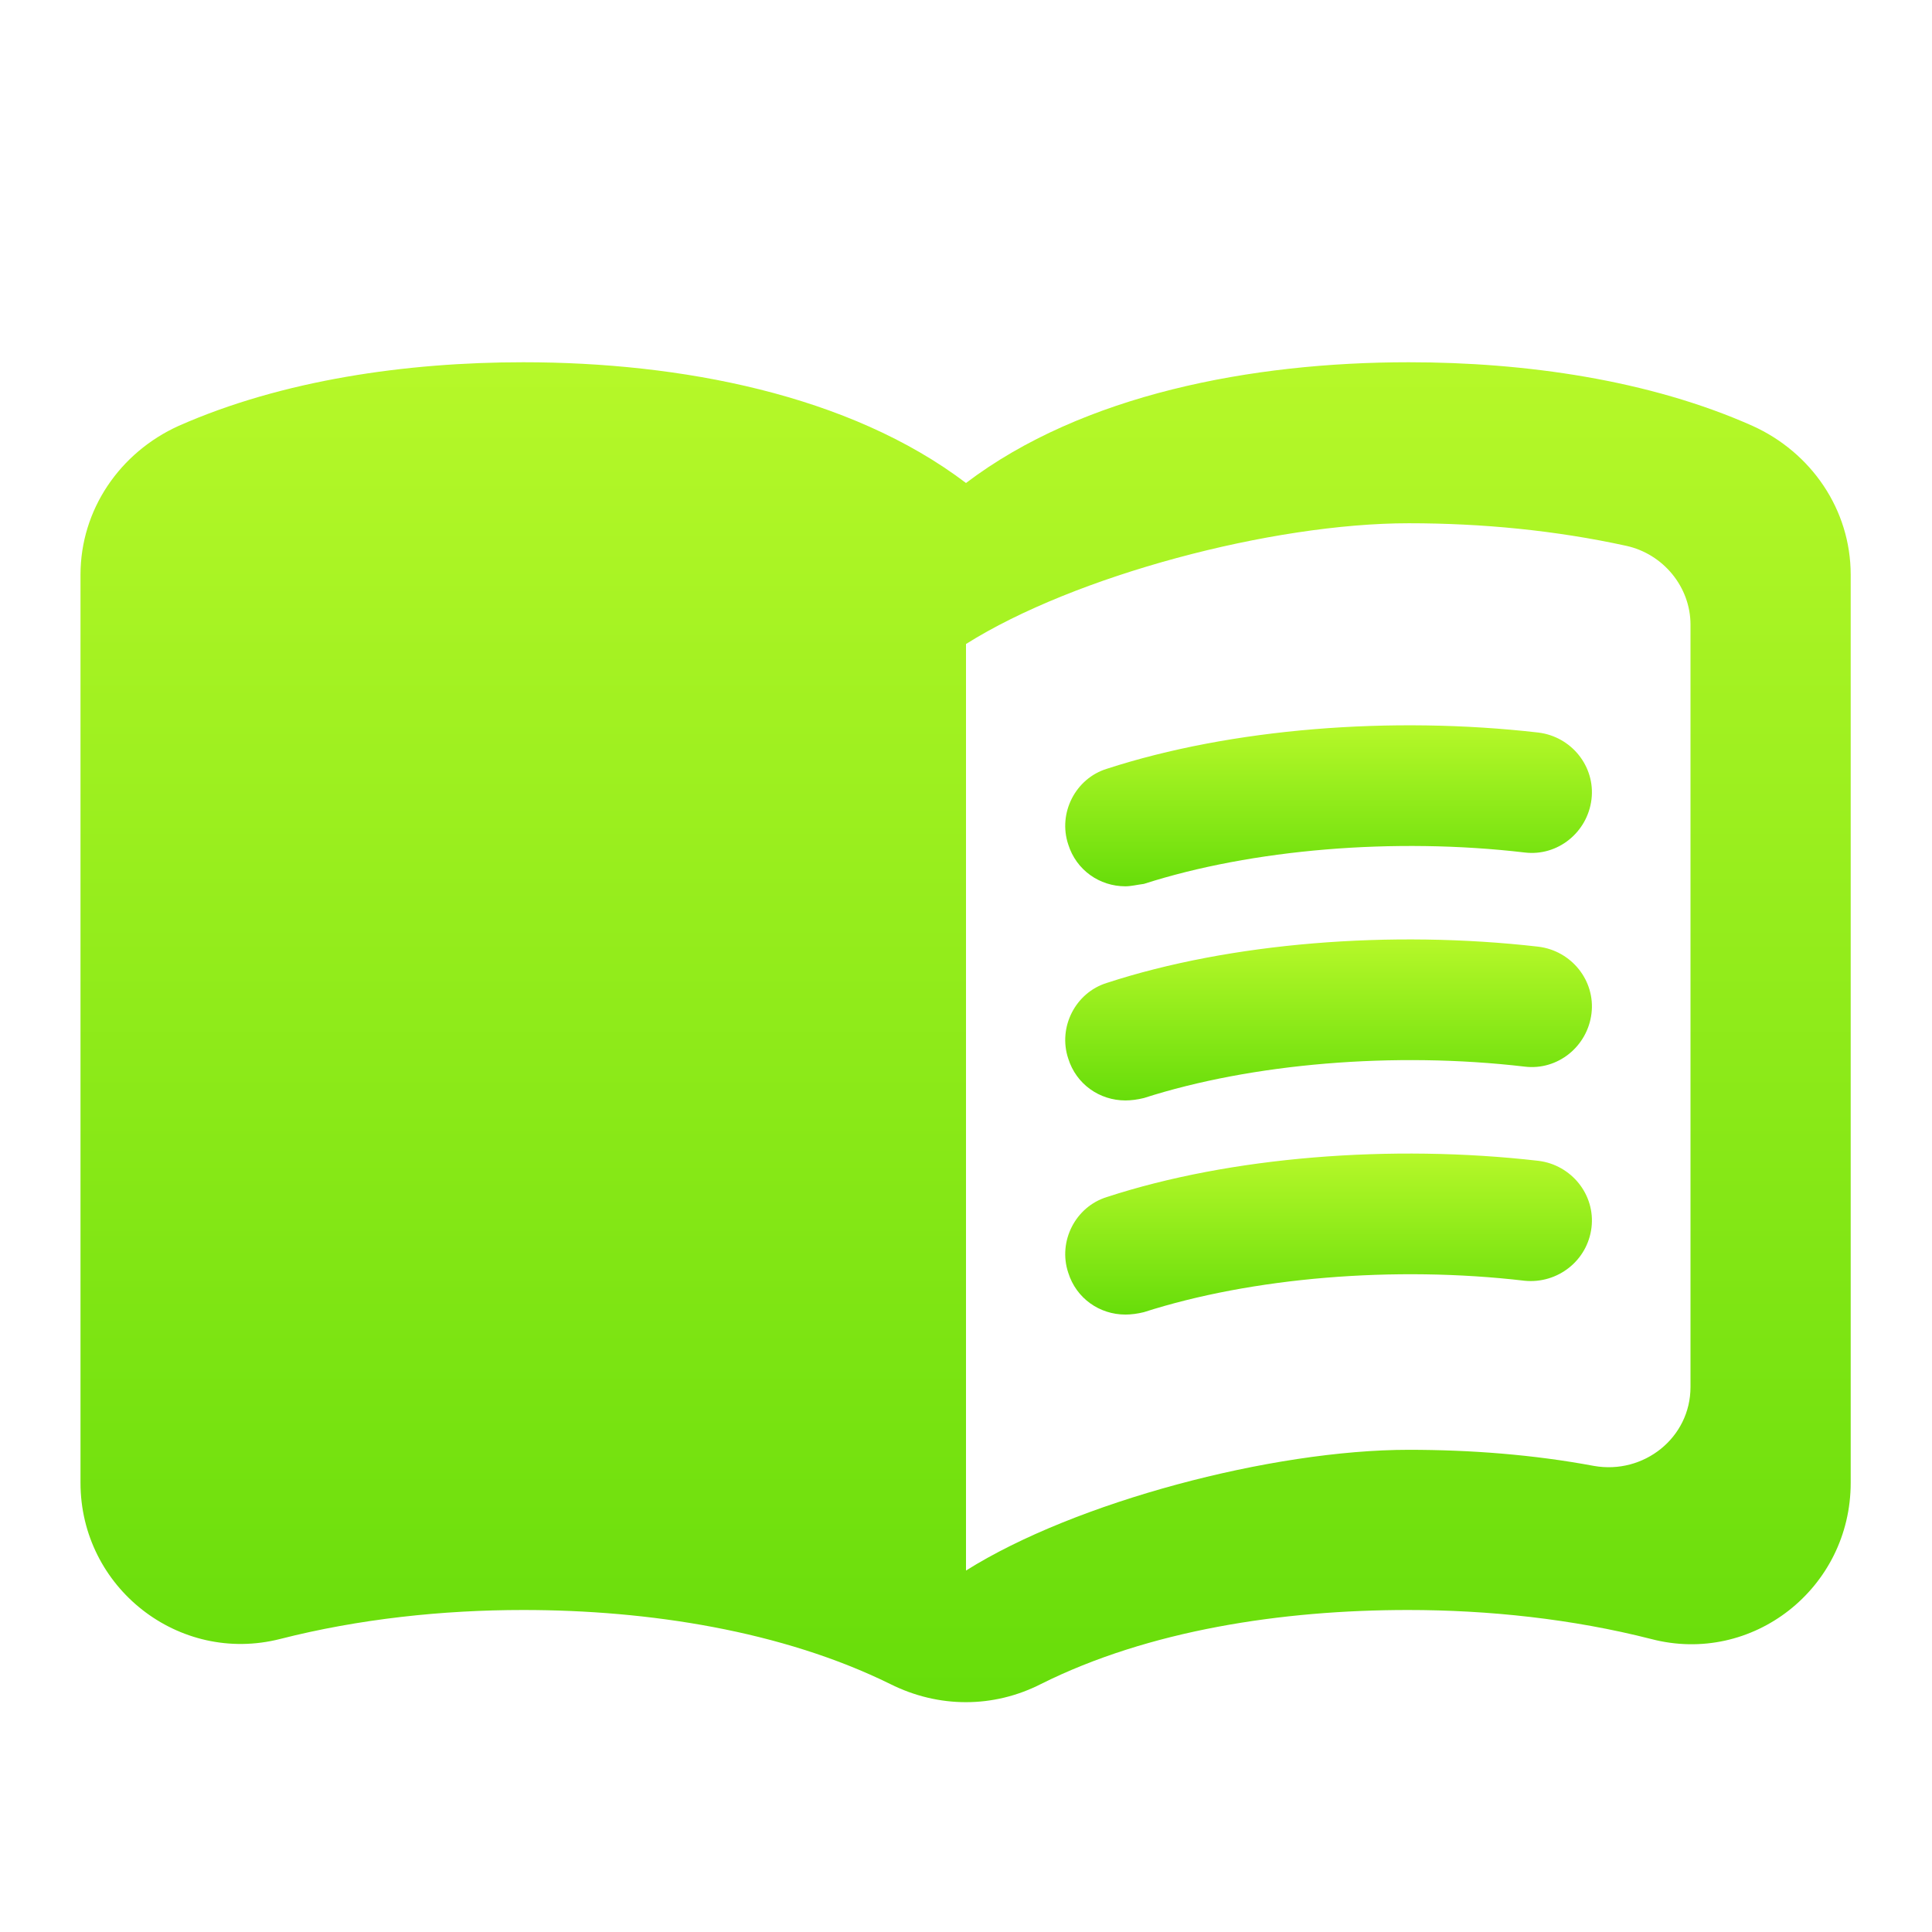
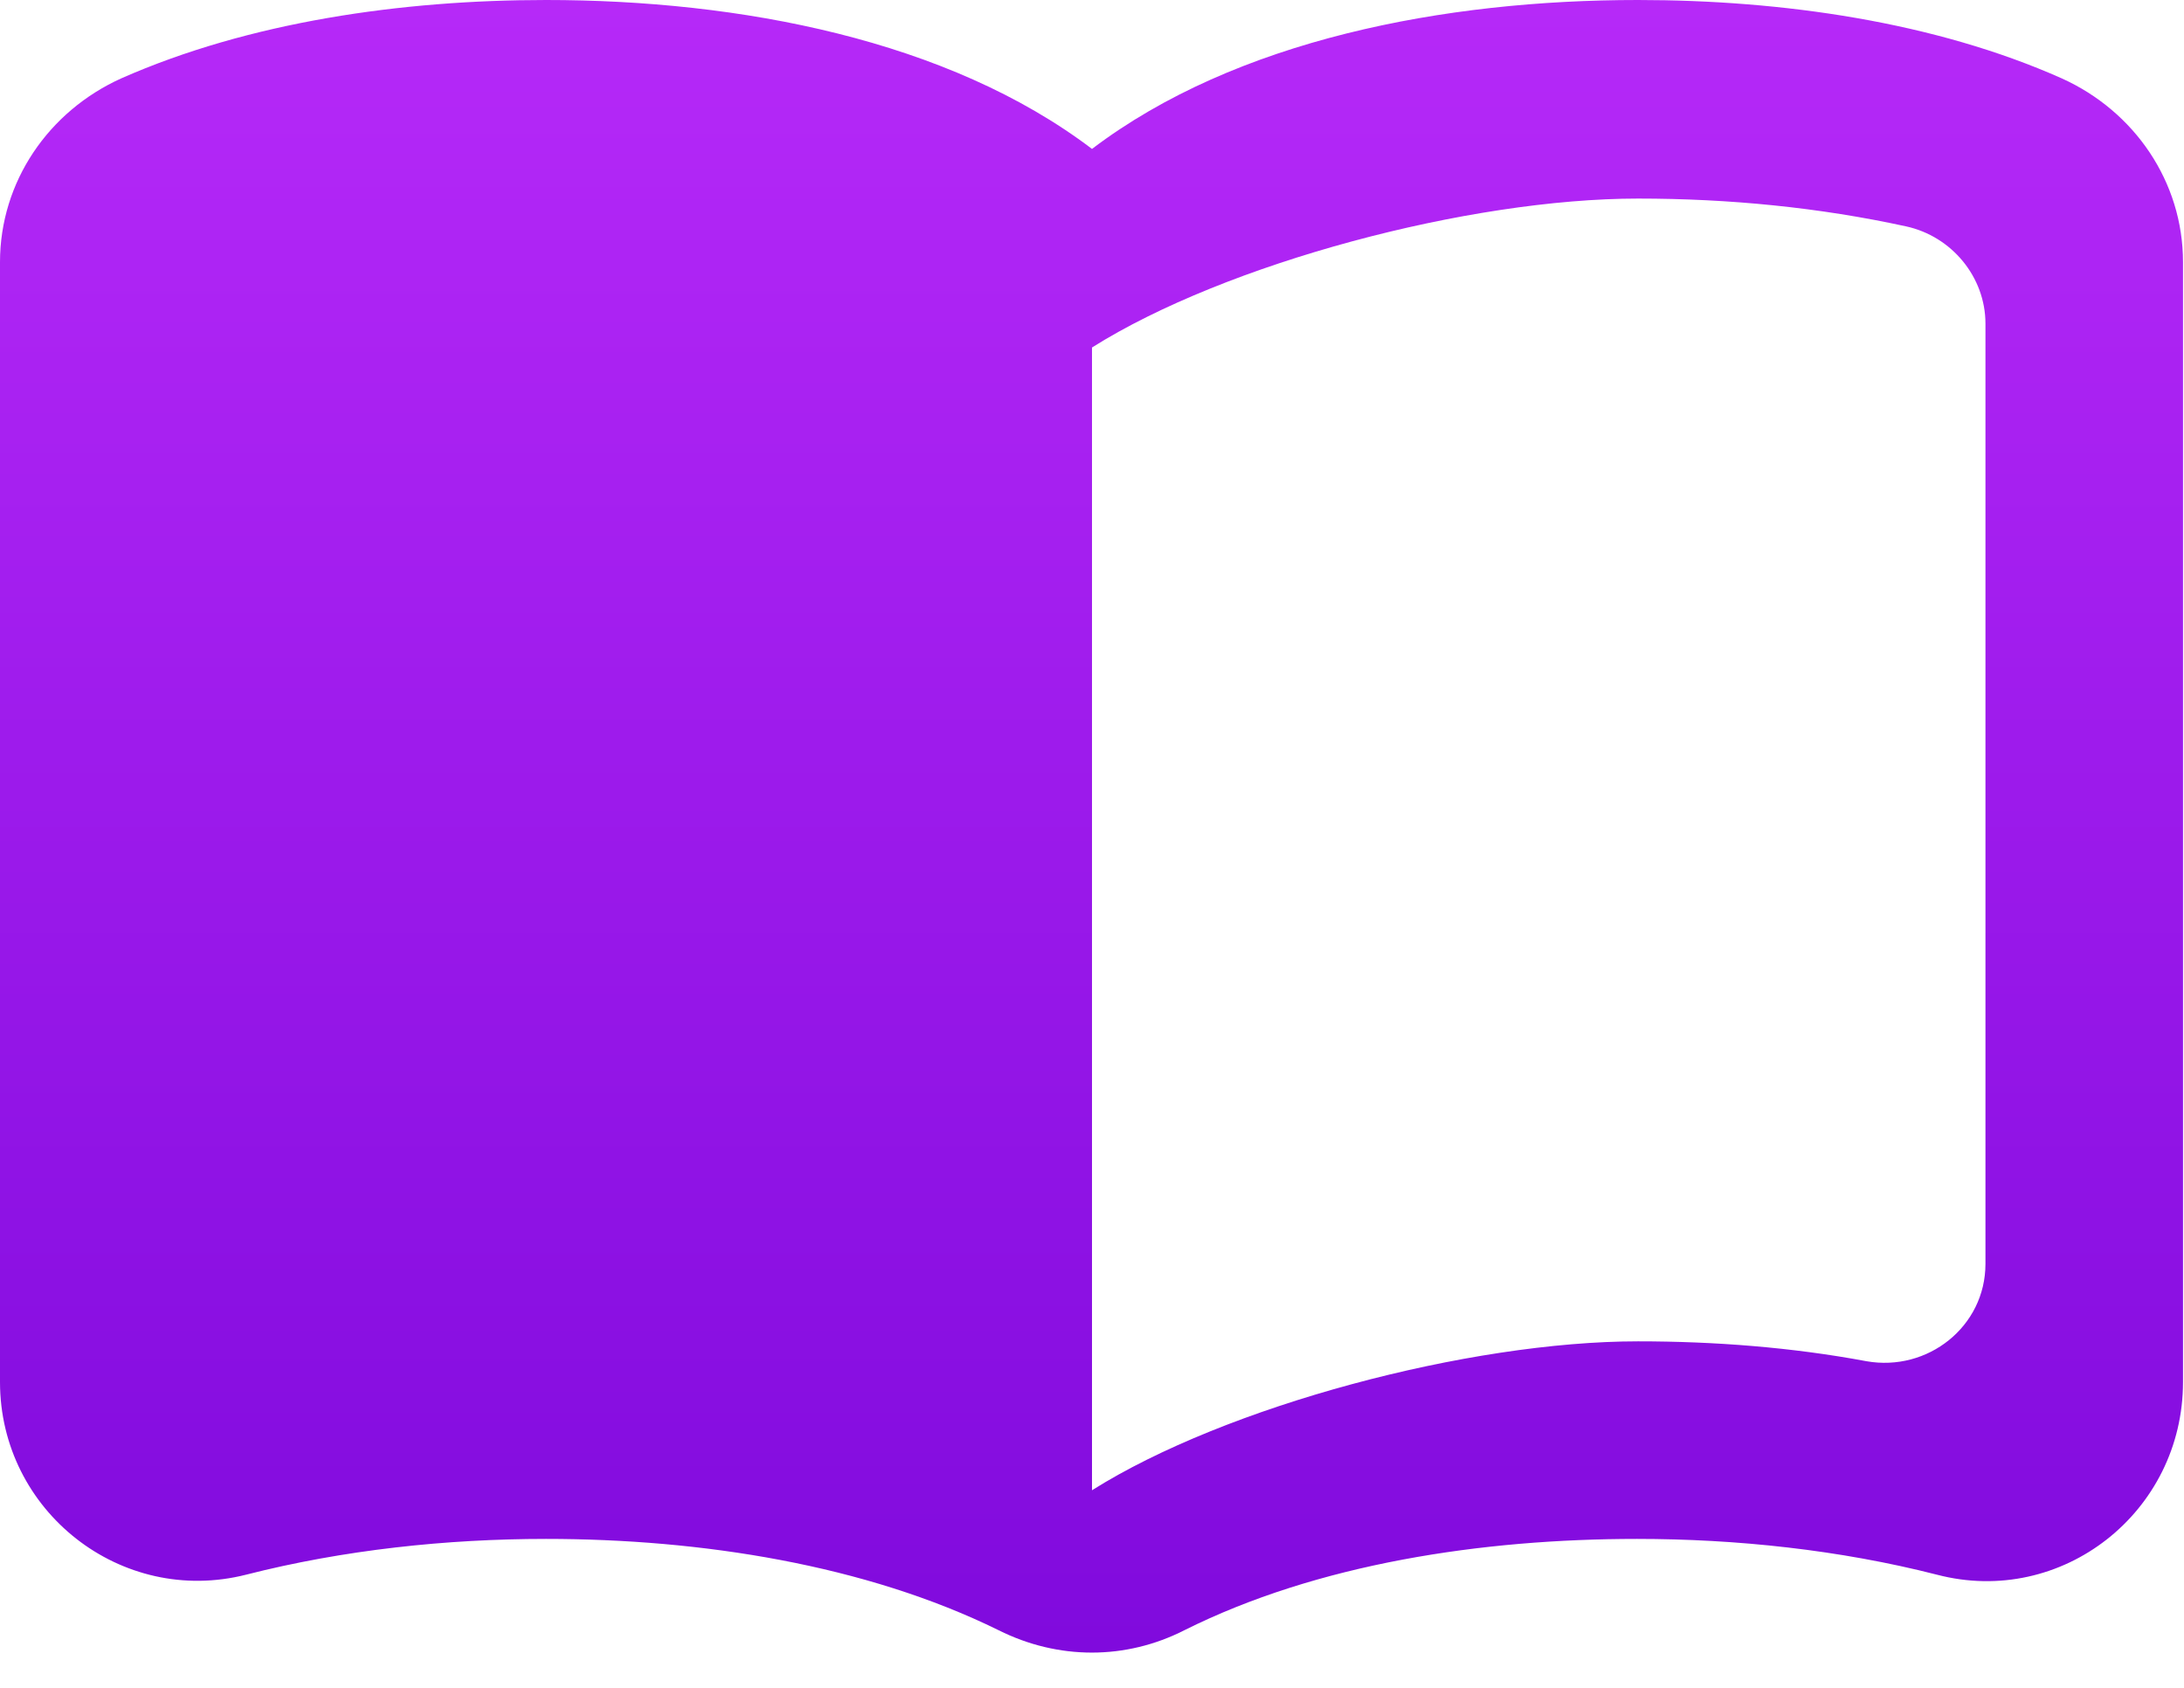
- <svg xmlns="http://www.w3.org/2000/svg" width="24" height="24" viewBox="0 0 24 24" fill="none">
-   <path d="M17.5 4.5C15.55 4.5 13.45 4.9 12 6C10.55 4.9 8.45 4.5 6.5 4.5C5.05 4.5 3.51 4.72 2.22 5.29C1.49 5.62 1 6.33 1 7.14V18.42C1 19.72 2.22 20.68 3.48 20.36C4.46 20.11 5.5 20 6.5 20C8.06 20 9.72 20.26 11.06 20.92C11.66 21.22 12.34 21.22 12.93 20.92C14.27 20.25 15.93 20 17.49 20C18.49 20 19.53 20.11 20.51 20.36C21.77 20.69 22.99 19.73 22.99 18.42V7.14C22.99 6.33 22.5 5.62 21.77 5.29C20.49 4.72 18.95 4.5 17.5 4.5ZM21 17.23C21 17.86 20.42 18.32 19.8 18.21C19.05 18.07 18.27 18.01 17.5 18.01C15.8 18.01 13.35 18.66 12 19.51V8C13.35 7.15 15.8 6.5 17.5 6.5C18.42 6.5 19.33 6.59 20.2 6.78C20.66 6.88 21 7.29 21 7.76V17.23Z" fill="url(#paint0_linear)" />
-   <path d="M13.98 11.01C13.66 11.01 13.37 10.81 13.27 10.49C13.14 10.1 13.36 9.67 13.75 9.55C15.29 9.05 17.28 8.89 19.11 9.1C19.52 9.15 19.82 9.52 19.77 9.93C19.72 10.34 19.35 10.64 18.94 10.59C17.32 10.4 15.55 10.55 14.21 10.98C14.13 10.99 14.05 11.01 13.98 11.01Z" fill="url(#paint1_linear)" />
-   <path d="M13.98 13.67C13.66 13.67 13.37 13.47 13.27 13.15C13.14 12.76 13.36 12.33 13.75 12.21C15.28 11.71 17.28 11.55 19.11 11.76C19.52 11.81 19.82 12.18 19.77 12.59C19.72 13 19.35 13.3 18.94 13.25C17.32 13.06 15.55 13.21 14.21 13.64C14.13 13.66 14.05 13.67 13.98 13.67Z" fill="url(#paint2_linear)" />
-   <path d="M13.98 16.33C13.66 16.33 13.37 16.13 13.27 15.81C13.14 15.42 13.36 14.99 13.75 14.87C15.28 14.37 17.28 14.21 19.11 14.42C19.52 14.47 19.82 14.84 19.77 15.25C19.72 15.66 19.35 15.95 18.94 15.91C17.32 15.72 15.55 15.87 14.21 16.3C14.13 16.32 14.05 16.33 13.98 16.33Z" fill="url(#paint3_linear)" />
+ <svg xmlns="http://www.w3.org/2000/svg" width="22" height="17" viewBox="0 0 22 17" fill="none">
+   <path d="M16.5 0C14.55 0 12.45 0.4 11 1.5C9.55 0.4 7.45 0 5.5 0C4.05 0 2.51 0.22 1.22 0.79C0.49 1.12 0 1.83 0 2.64V13.92C0 15.22 1.22 16.18 2.48 15.86C3.46 15.61 4.5 15.5 5.5 15.5C7.06 15.5 8.72 15.76 10.06 16.42C10.66 16.72 11.34 16.72 11.93 16.42C13.27 15.75 14.93 15.5 16.49 15.5C17.49 15.5 18.53 15.61 19.51 15.86C20.77 16.19 21.99 15.23 21.99 13.92V2.64C21.99 1.83 21.5 1.12 20.77 0.79C19.49 0.22 17.95 0 16.5 0ZM20 12.73C20 13.36 19.42 13.82 18.8 13.71C18.05 13.57 17.27 13.51 16.5 13.51C14.8 13.51 12.35 14.16 11 15.01V3.5C12.35 2.65 14.8 2 16.5 2C17.42 2 18.33 2.09 19.2 2.28C19.66 2.38 20 2.79 20 3.26V12.73Z" fill="url(#paint0_linear_15_172)" />
  <defs>
-     <linearGradient id="paint0_linear" x1="11.995" y1="4.5" x2="11.995" y2="21.145" gradientUnits="userSpaceOnUse">
-       <stop stop-color="#B6F829" />
-       <stop offset="1" stop-color="#67DD0A" />
-     </linearGradient>
-     <linearGradient id="paint1_linear" x1="16.504" y1="9.01" x2="16.504" y2="11.01" gradientUnits="userSpaceOnUse">
-       <stop stop-color="#B6F829" />
-       <stop offset="1" stop-color="#67DD0A" />
-     </linearGradient>
-     <linearGradient id="paint2_linear" x1="16.504" y1="11.67" x2="16.504" y2="13.67" gradientUnits="userSpaceOnUse">
-       <stop stop-color="#B6F829" />
-       <stop offset="1" stop-color="#67DD0A" />
-     </linearGradient>
-     <linearGradient id="paint3_linear" x1="16.504" y1="14.33" x2="16.504" y2="16.33" gradientUnits="userSpaceOnUse">
-       <stop stop-color="#B6F829" />
-       <stop offset="1" stop-color="#67DD0A" />
+     <linearGradient id="paint0_linear_15_172" x1="10.995" y1="0" x2="10.995" y2="16.645" gradientUnits="userSpaceOnUse">
+       <stop stop-color="#B629F8" />
+       <stop offset="1" stop-color="#800ADD" />
    </linearGradient>
  </defs>
</svg>
